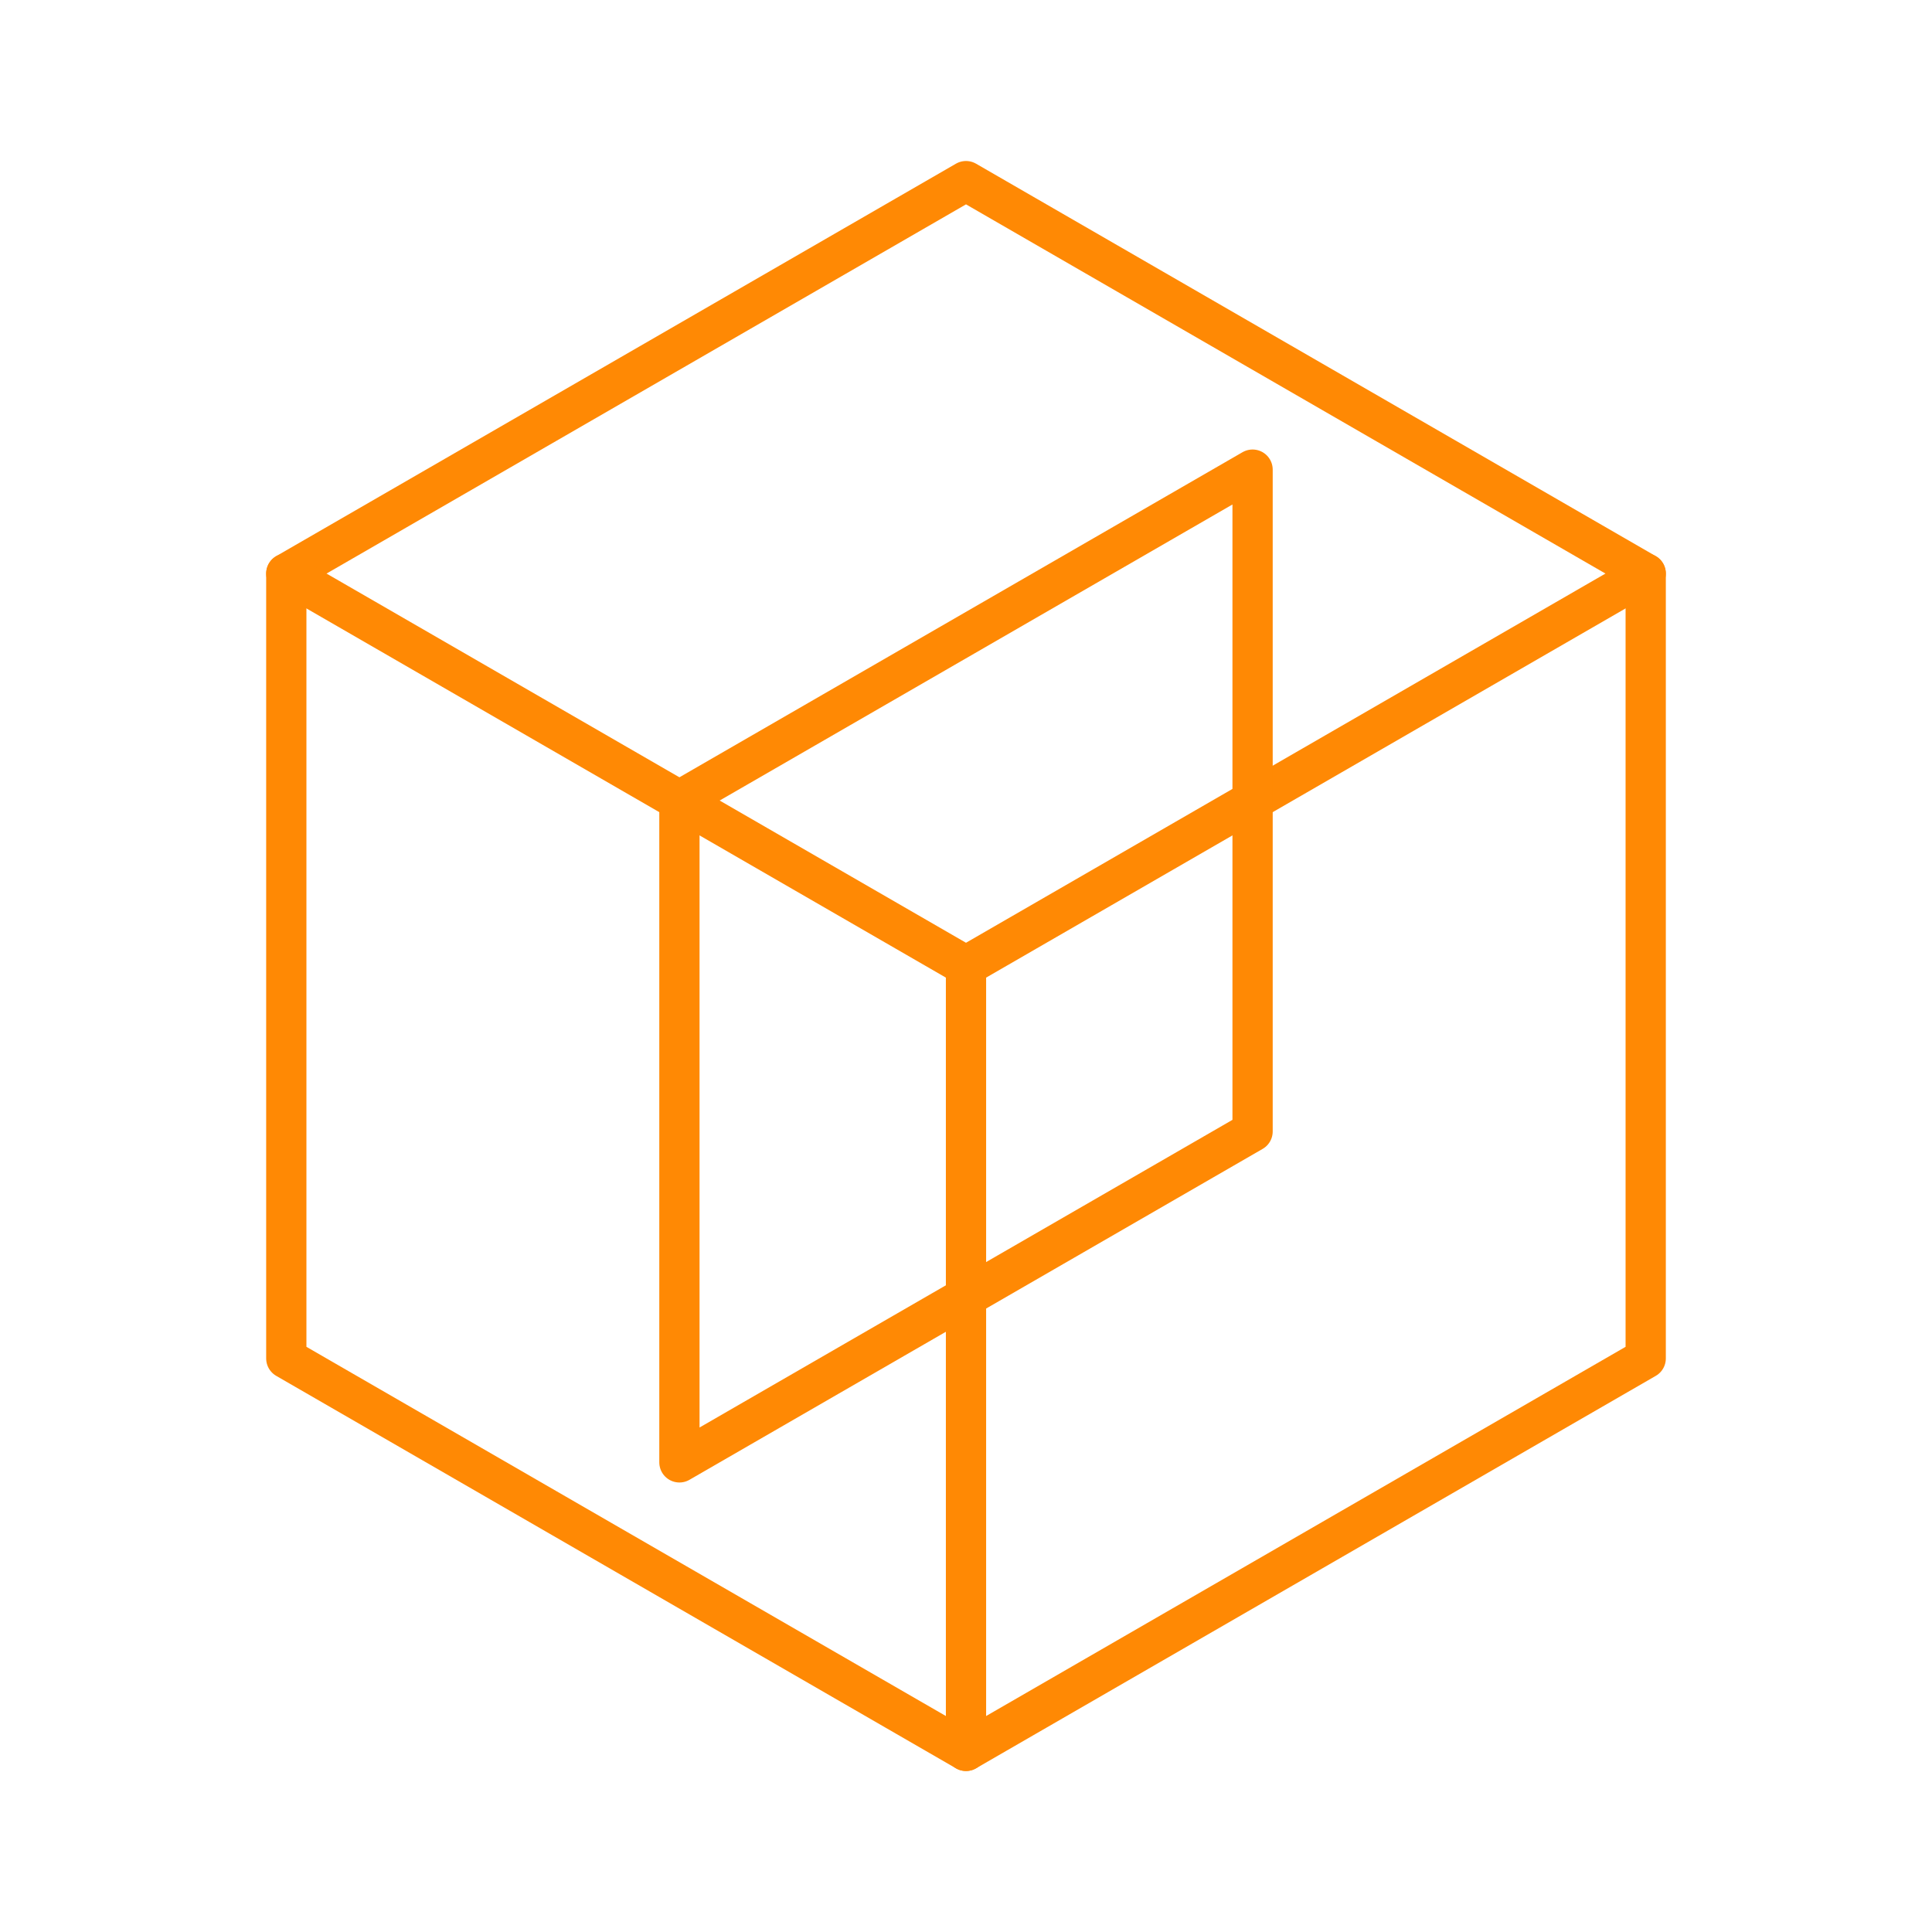
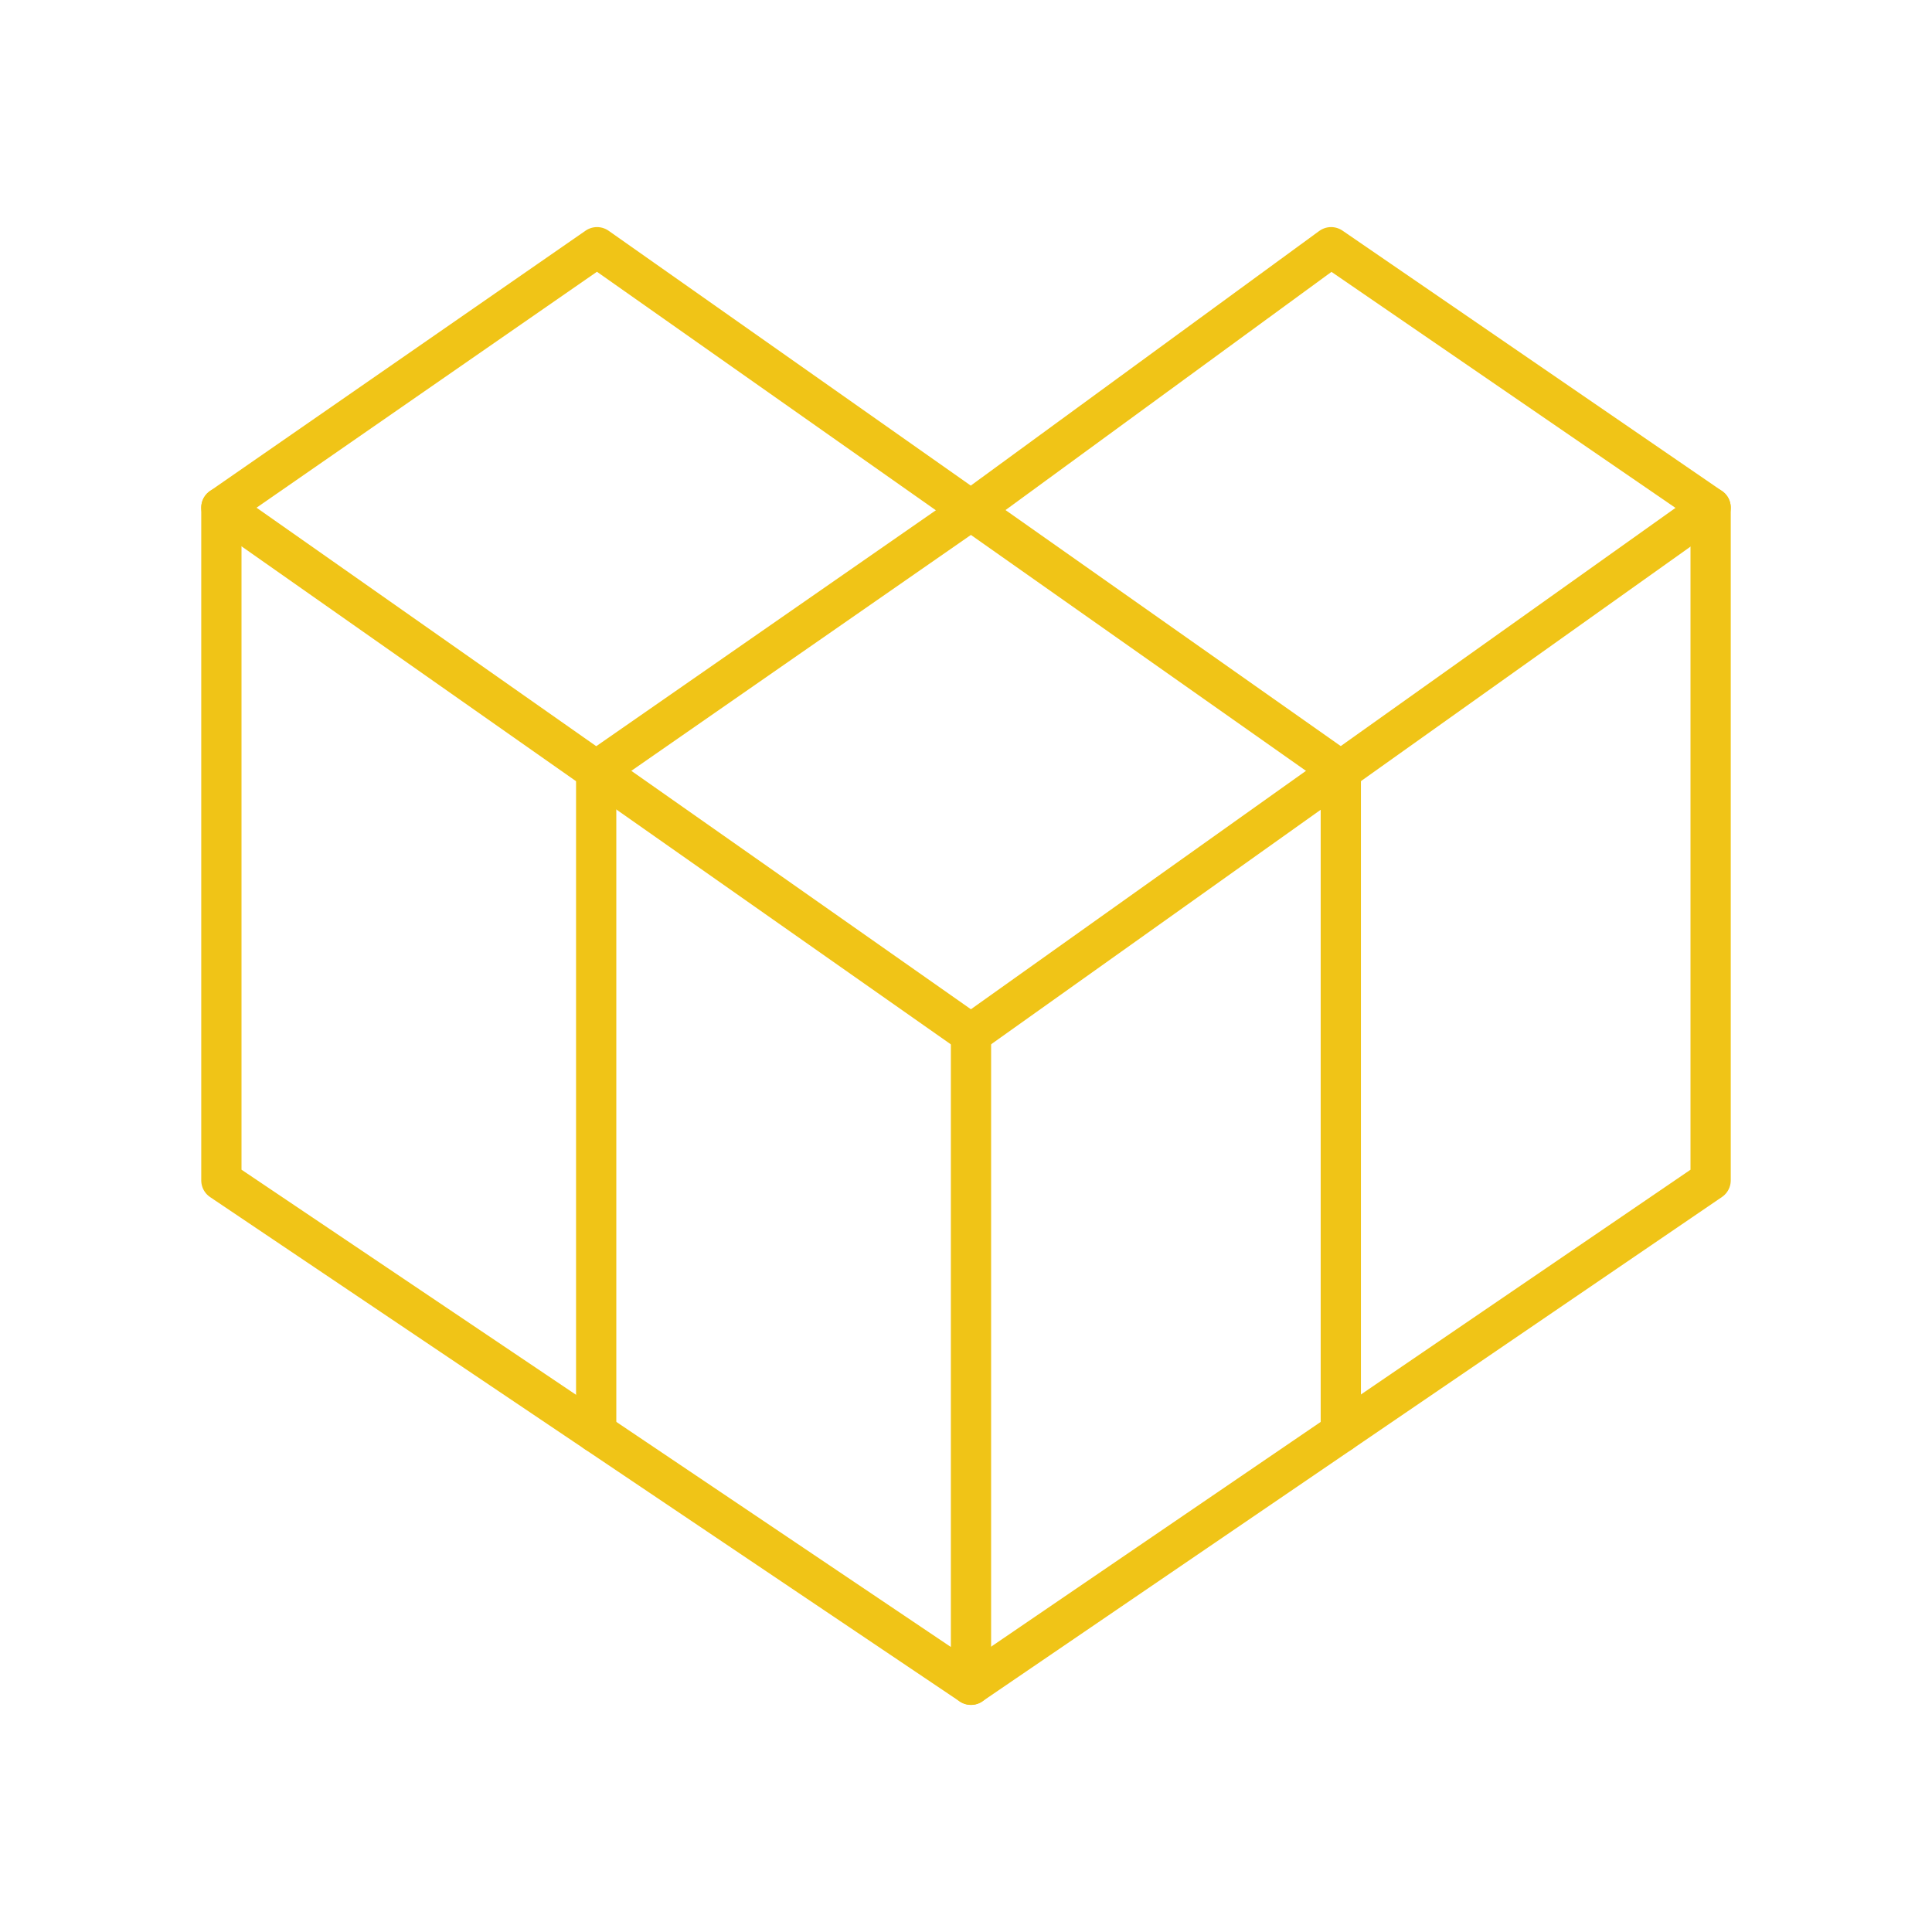
- <svg xmlns="http://www.w3.org/2000/svg" width="64px" height="64px" viewBox="0 0 48 48" fill="#000000">
+ <svg xmlns="http://www.w3.org/2000/svg" width="64px" height="64px" viewBox="0 0 48 48" id="b" fill="#f0c417" stroke="#f0c417">
  <g id="SVGRepo_bgCarrier" stroke-width="0" />
  <g id="SVGRepo_tracerCarrier" stroke-linecap="round" stroke-linejoin="round" />
  <g id="SVGRepo_iconCarrier">
    <defs>
-       <style>.a{fill:none;stroke:#ff8904;stroke-linecap:round;stroke-linejoin:round;}</style>
+       <style>.g{fill:none;stroke:#00000;stroke-linecap:round;stroke-linejoin:round;}</style>
    </defs>
-     <polygon class="a" points="40.887 14.25 24 4.5 7.113 14.25 7.113 33.75 24 43.5 40.887 33.75 40.887 14.25" />
-     <polyline class="a" points="7.113 14.25 24 24 40.887 14.25" />
-     <line class="a" x1="24" y1="43.5" x2="24" y2="24" />
-     <polygon class="a" points="31.12 11.668 31.12 28.111 16.88 36.332 16.88 19.889 31.12 11.668" />
+     <path id="c" class="g" d="m14.833,6.142l9.291,6.538,8.947-6.538,9.429,6.469-18.376,13.076L5.5,12.611l9.333-6.469Z" />
+     <path id="d" class="g" d="m24.124,25.688v16.17L5.5,29.327V12.611" />
+     <path id="e" class="g" d="m42.5,12.611v16.715l-18.376,12.531" />
+     <path id="f" class="g" d="m33.312,35.592v-16.443l-9.188-6.469-9.312,6.469v16.443" />
  </g>
</svg>
